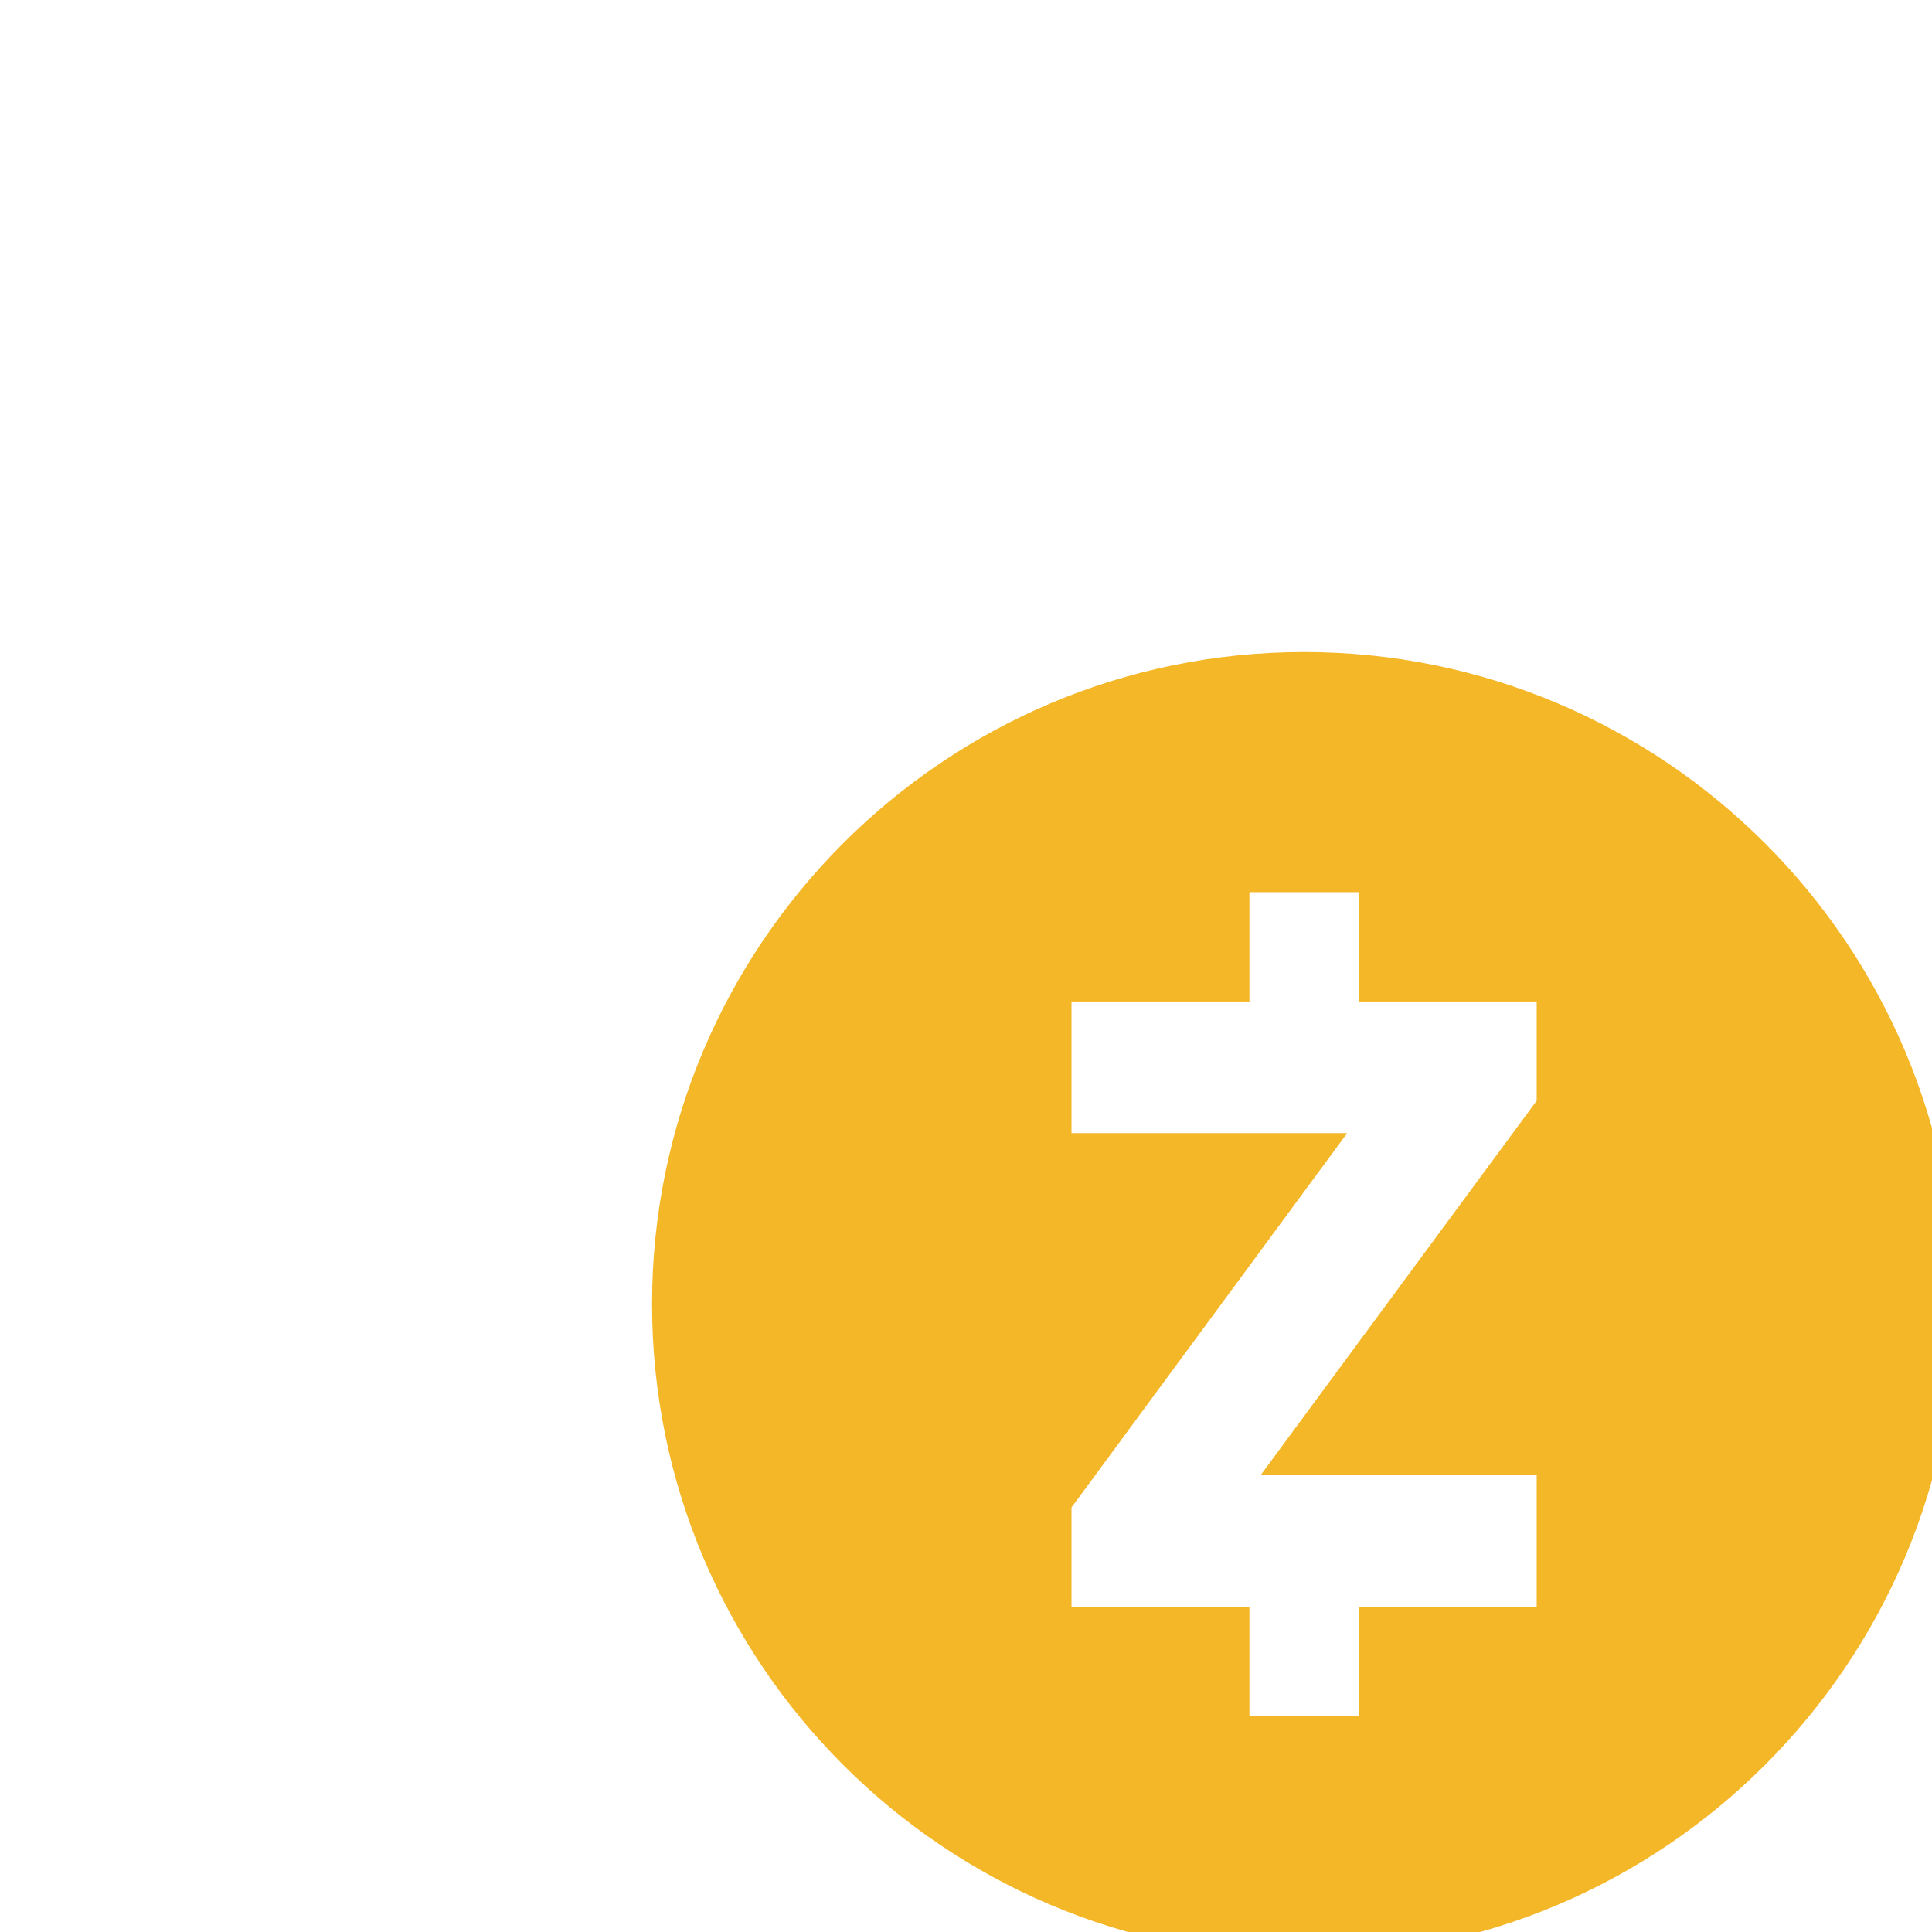
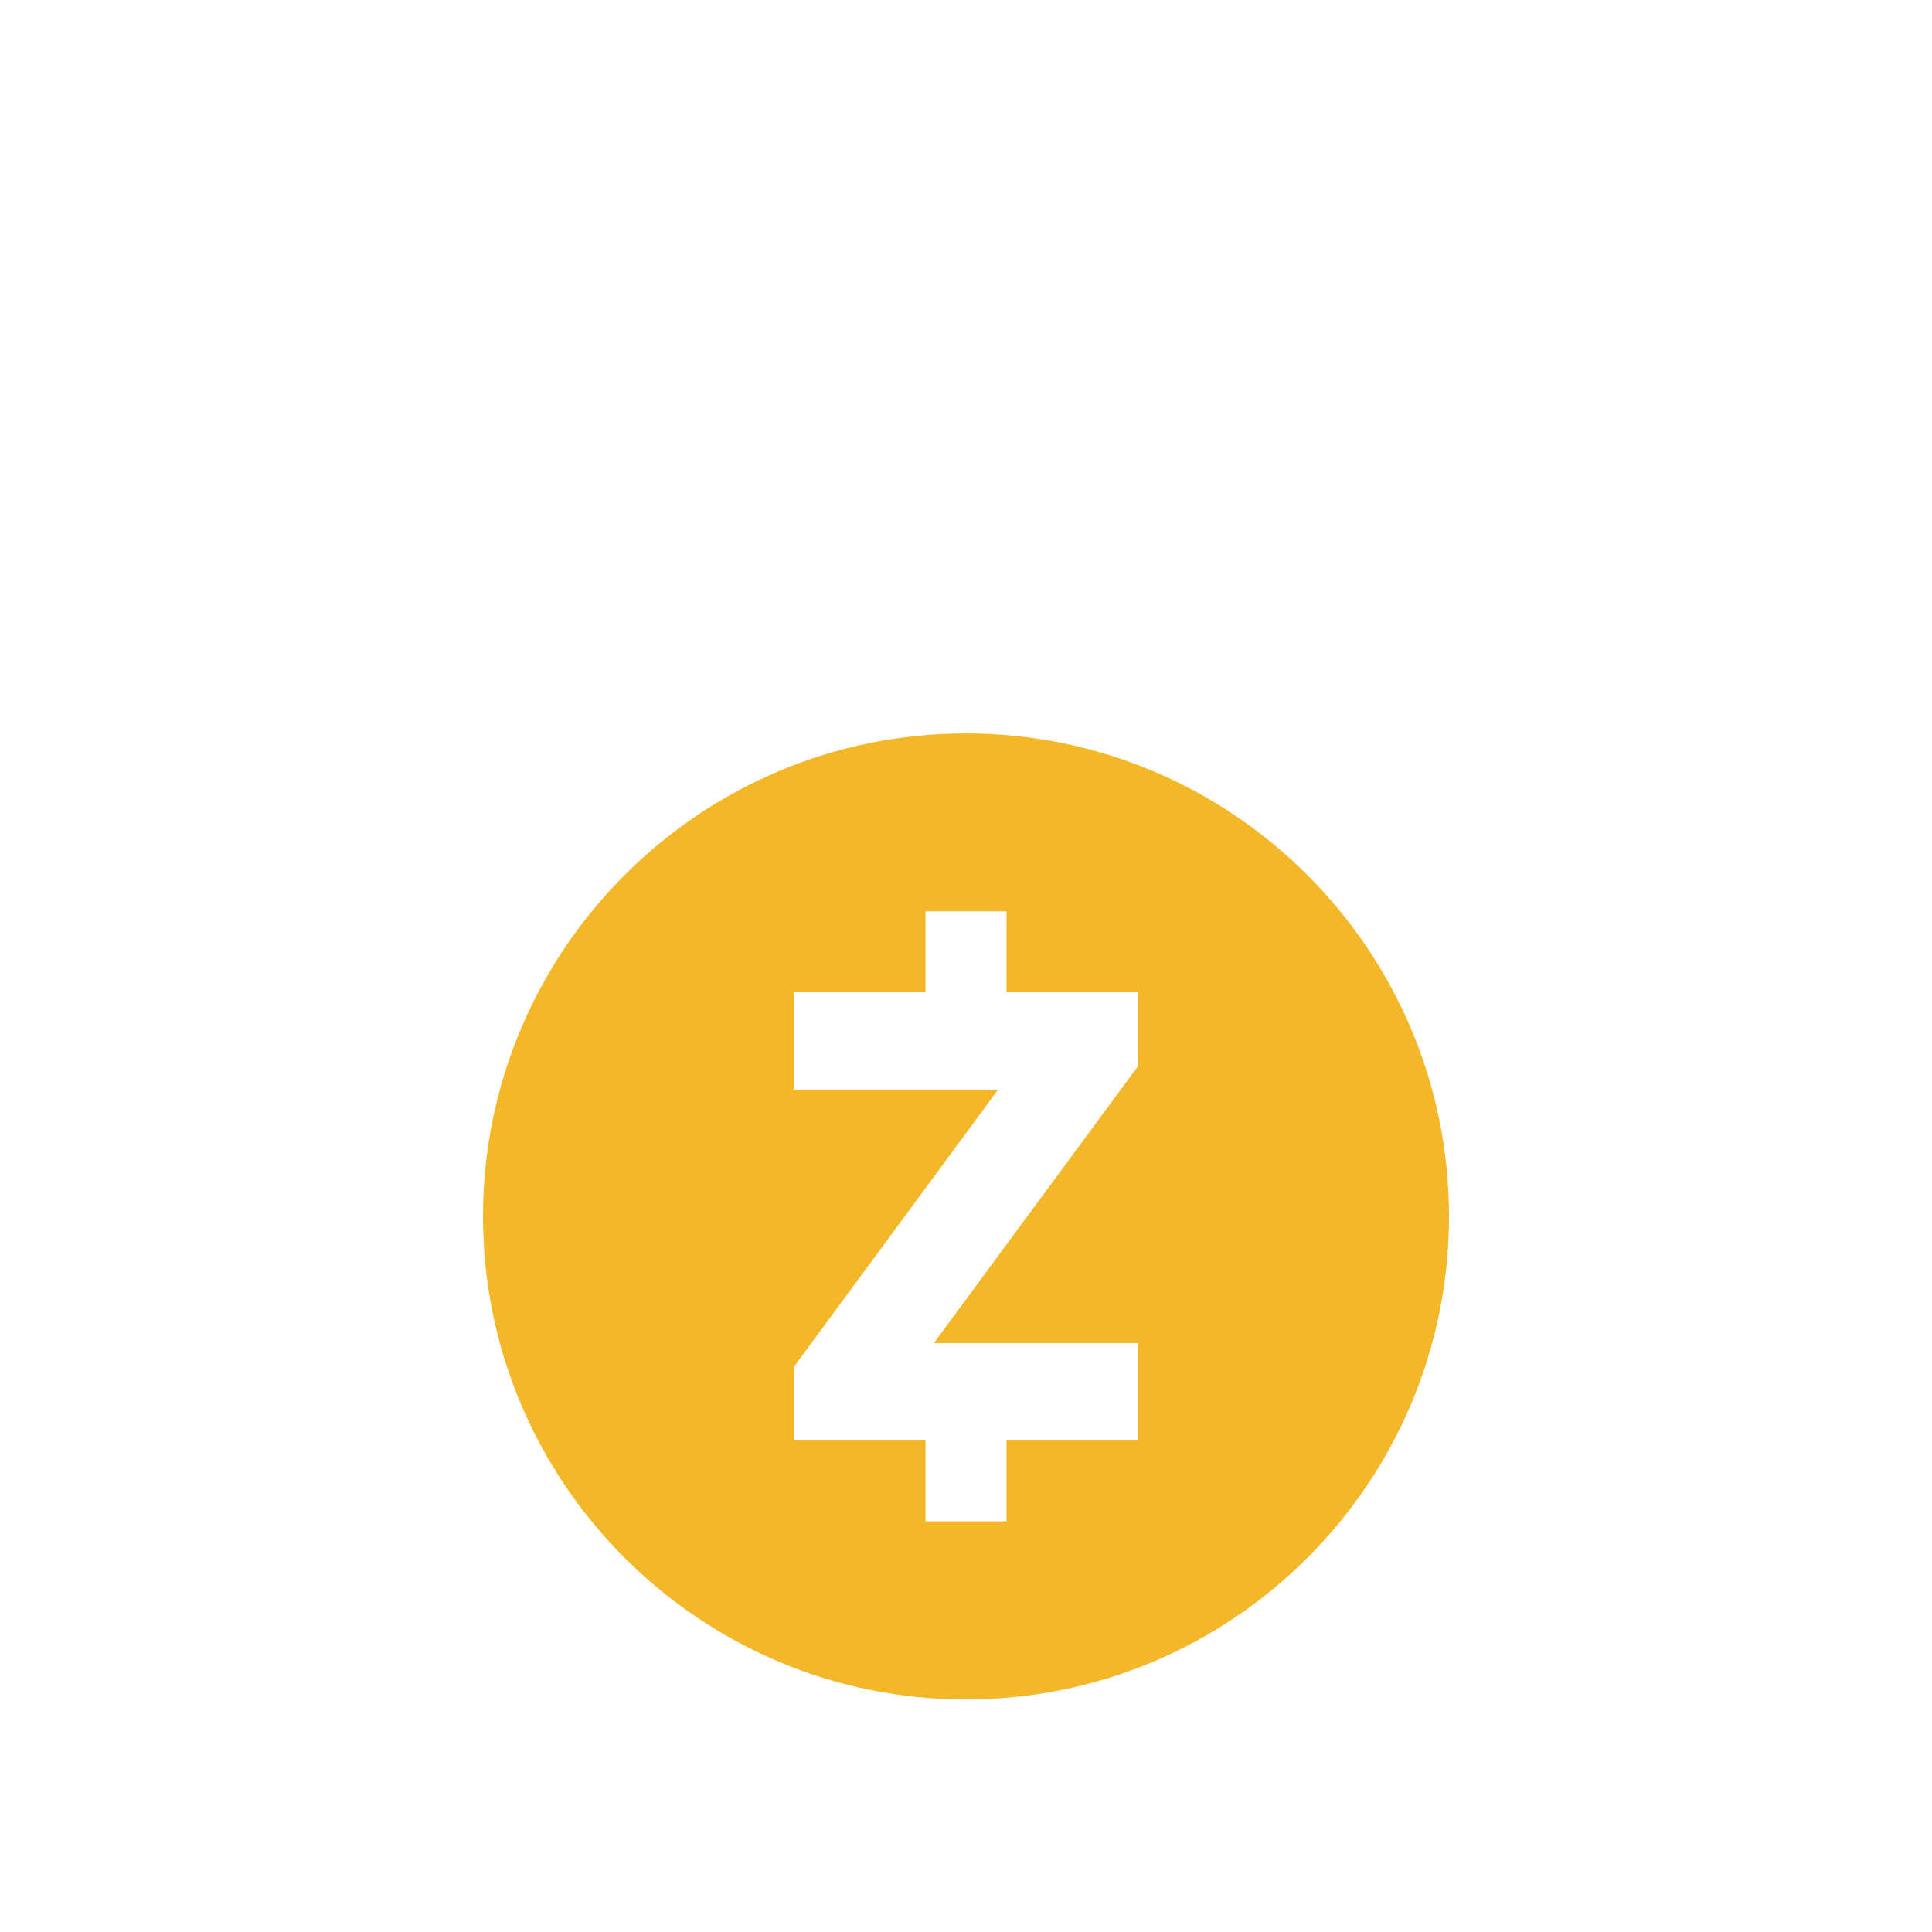
- <svg xmlns="http://www.w3.org/2000/svg" id="Layer_1" data-name="Layer 1" width="800" height="800" viewBox="0 0 800 800">
+ <svg xmlns="http://www.w3.org/2000/svg" id="Layer_1" data-name="Layer 1" width="1080" height="1080" viewBox="0 0 1080 800">
  <path d="m270,540c0-148.9,121.1-270,270-270s270,121.1,270,270-121.1,270-270,270-270-121.1-270-270Zm366.31-125.3v41.09l-114.28,155h114.28v54.5h-73.67v45.16h-45.28v-45.16h-73.67v-41.09l114.16-155h-114.16v-54.5h73.67v-45.28h45.28v45.28h73.67Z" style="fill: #f4b728; fill-rule: evenodd;" />
</svg>
